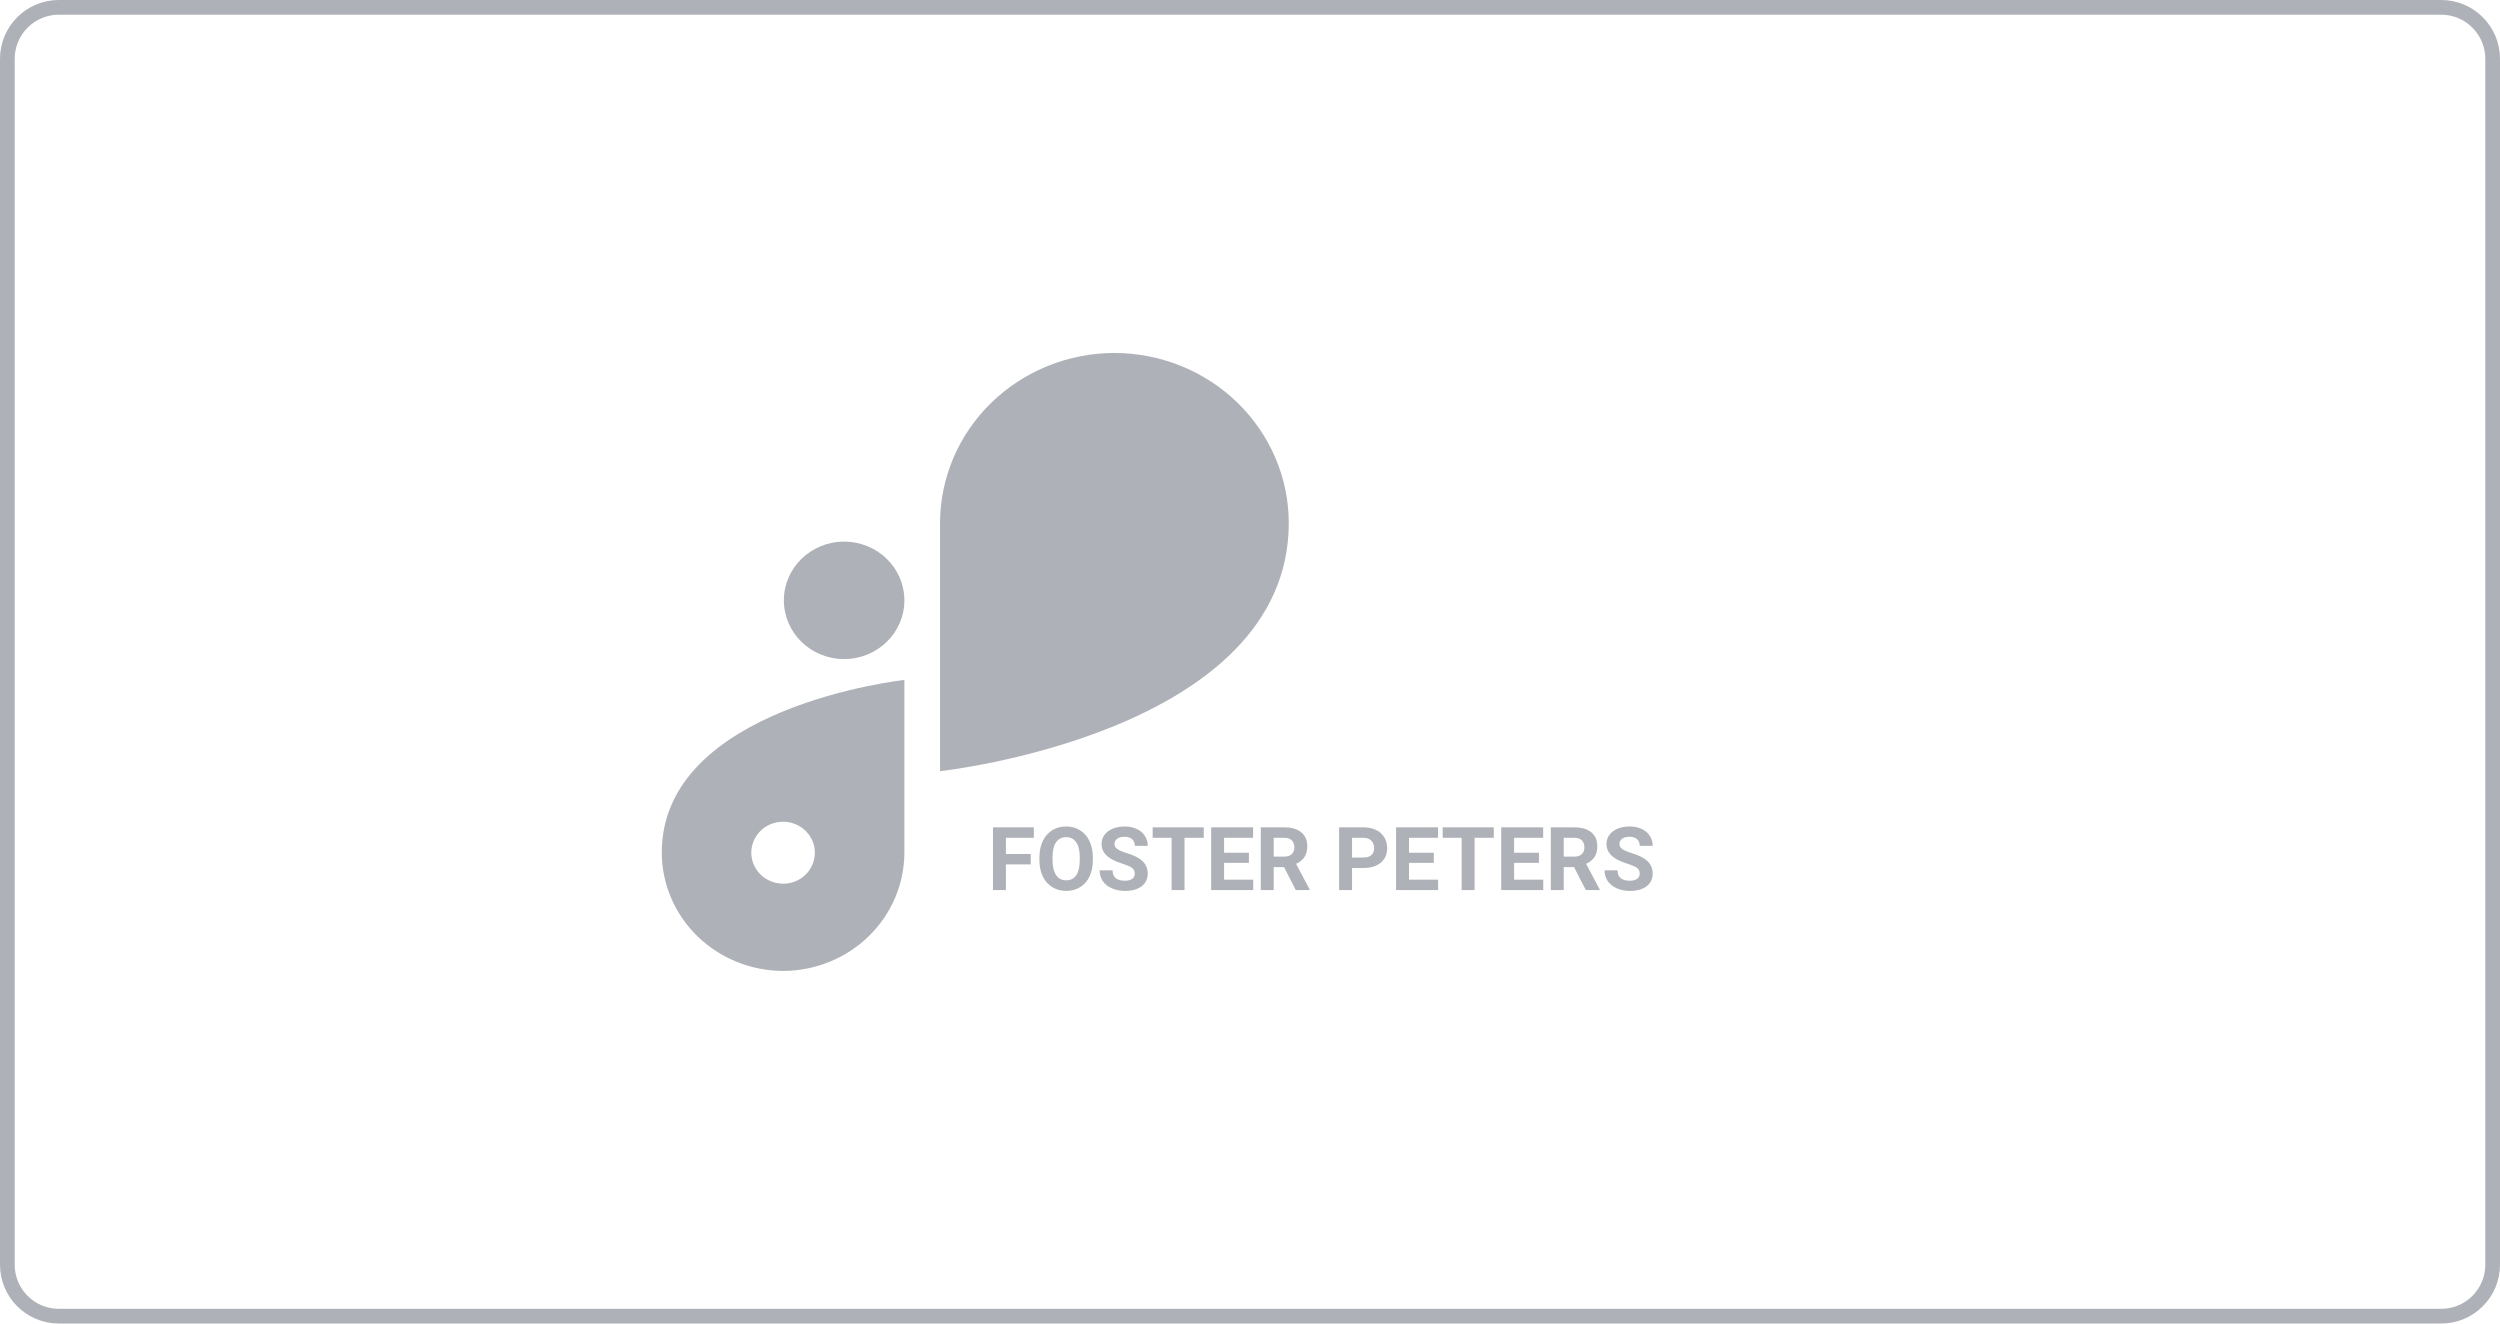
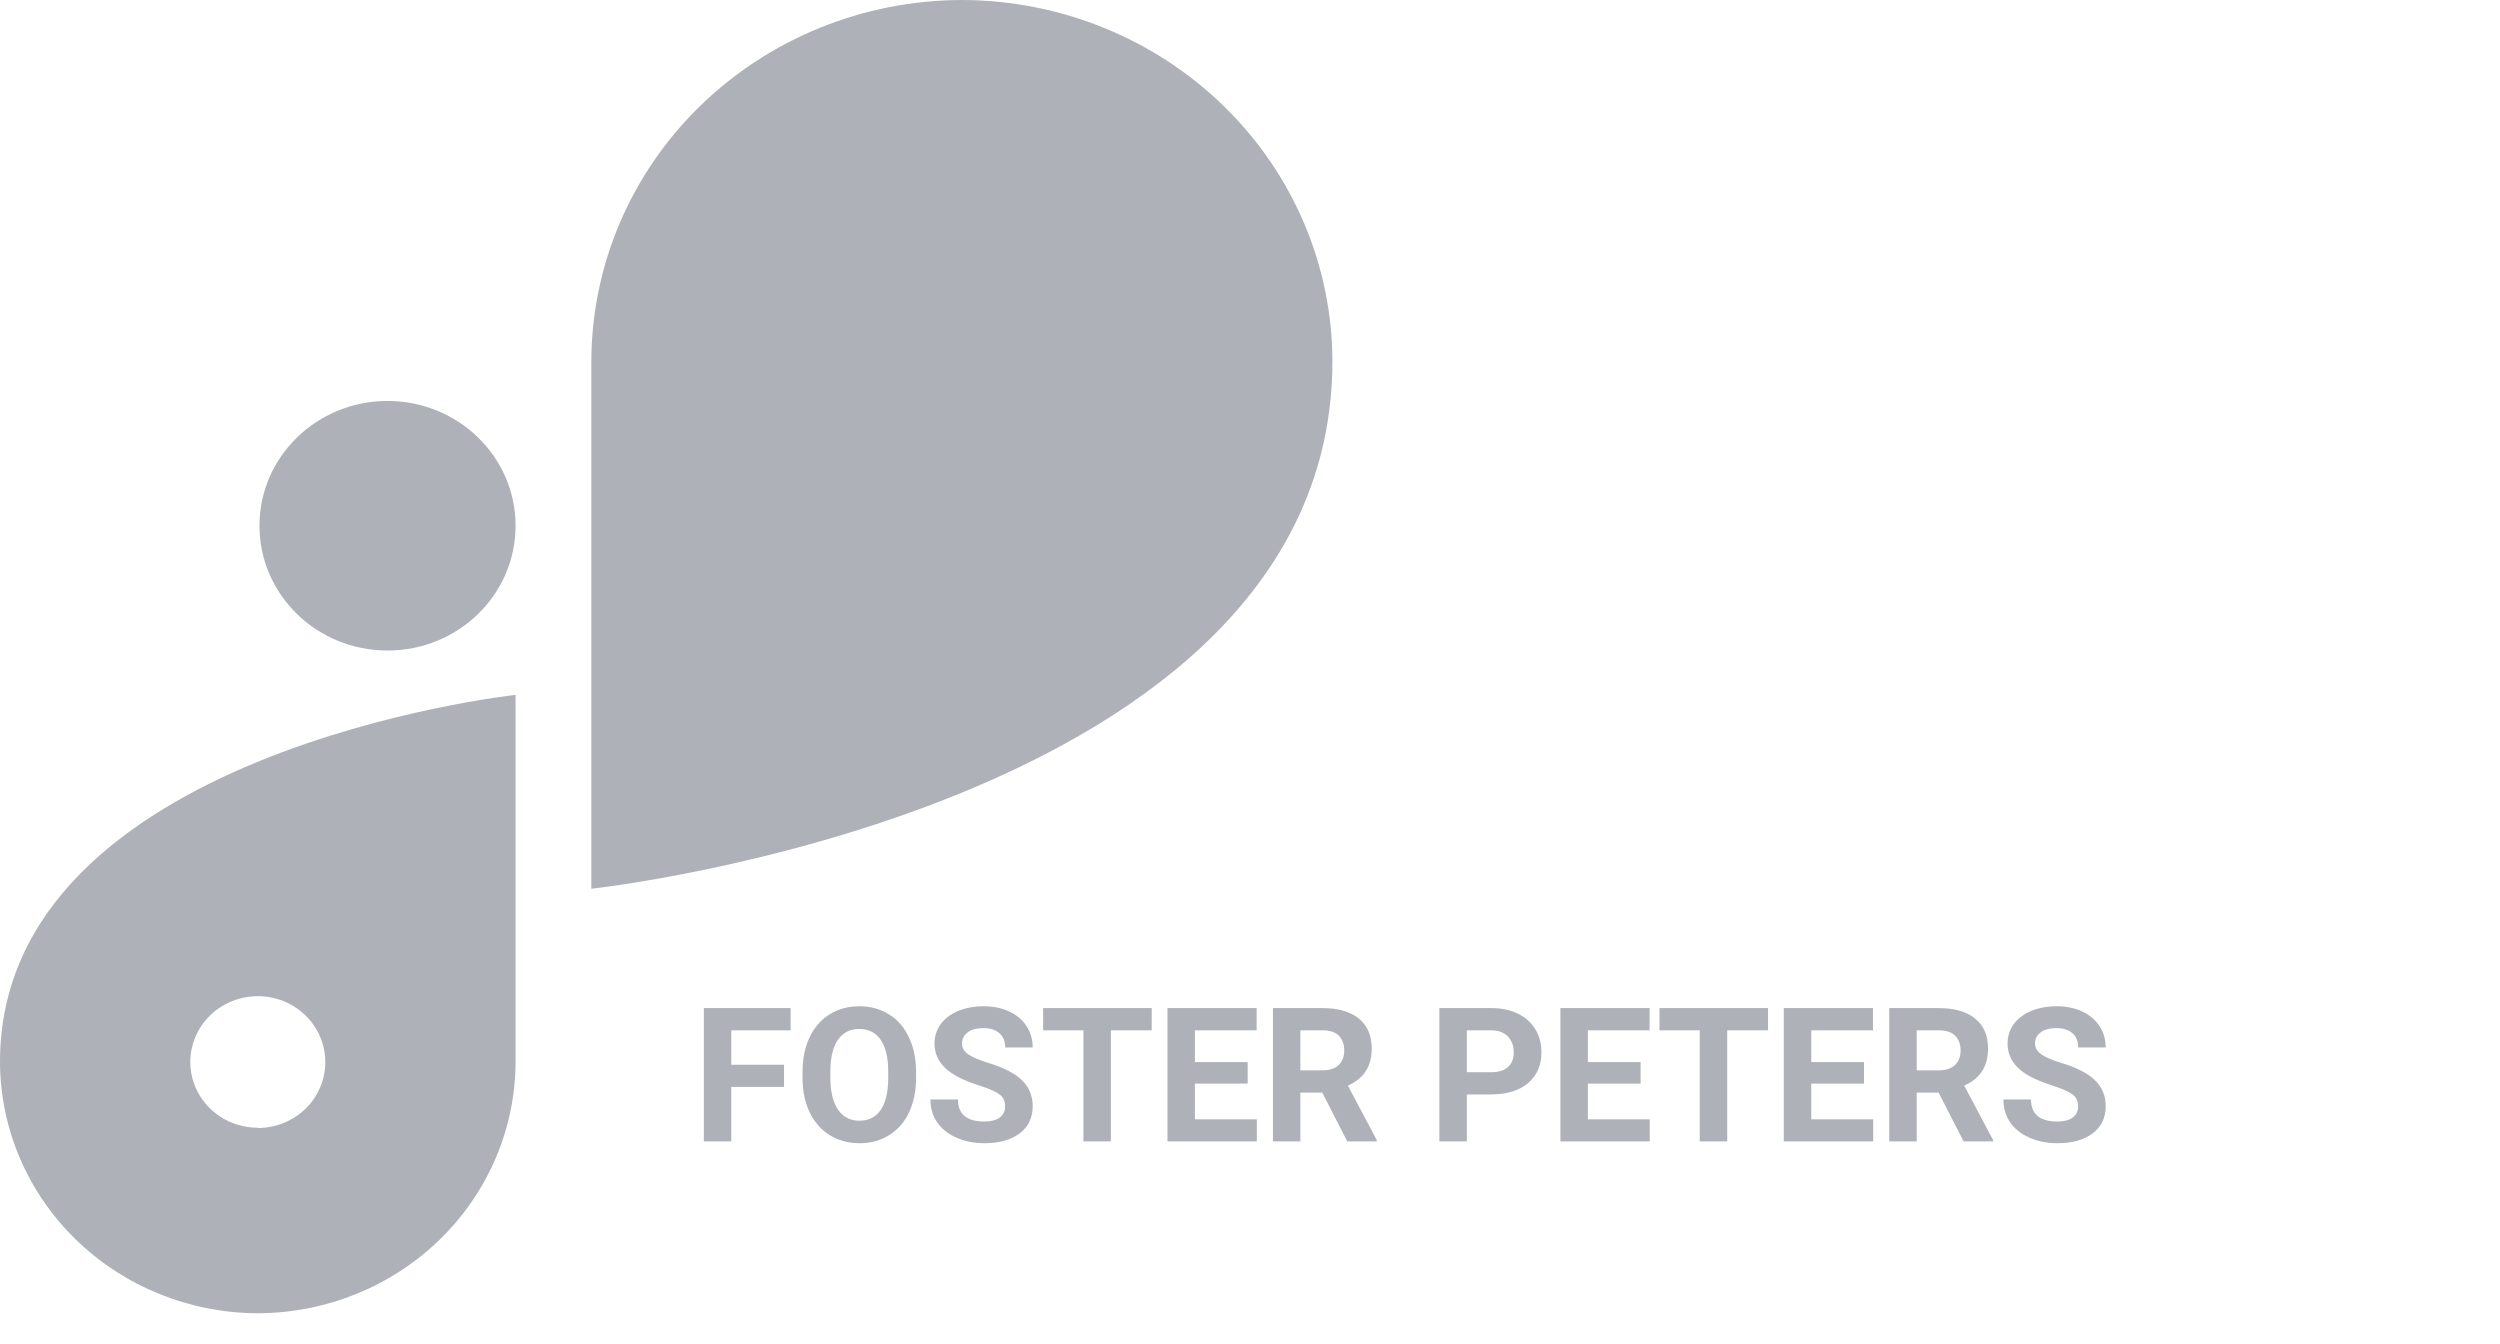
- <svg xmlns="http://www.w3.org/2000/svg" width="170" height="90" viewBox="0 0 170 90" fill="none">
-   <rect x="0.5" y="0.5" width="169" height="89" rx="3.5" stroke="#AFB1B8" />
-   <path d="M57.402 36.831H57.399C55.137 36.831 53.303 38.618 53.303 40.822V40.825C53.303 43.029 55.137 44.817 57.399 44.817H57.402C59.664 44.817 61.498 43.029 61.498 40.825V40.822C61.498 38.618 59.664 36.831 57.402 36.831Z" fill="#AFB1B8" />
-   <path d="M87.637 35.554C87.63 32.492 86.379 29.558 84.158 27.392C81.936 25.227 78.925 24.007 75.783 24V24C72.64 24.006 69.627 25.225 67.404 27.39C65.181 29.556 63.93 32.492 63.923 35.554V52.44C63.923 52.44 87.634 49.867 87.637 35.557V35.554Z" fill="#AFB1B8" />
-   <path d="M45 57.982C45.006 60.113 45.877 62.155 47.422 63.661C48.968 65.168 51.063 66.018 53.249 66.024C55.435 66.018 57.53 65.169 59.075 63.663C60.621 62.156 61.492 60.115 61.498 57.985V46.236C61.498 46.236 45 48.028 45 57.982ZM53.249 60.087C52.822 60.087 52.404 59.964 52.049 59.733C51.694 59.501 51.417 59.173 51.254 58.788C51.09 58.403 51.047 57.98 51.13 57.572C51.214 57.163 51.42 56.788 51.722 56.494C52.024 56.199 52.409 55.999 52.828 55.918C53.247 55.836 53.681 55.878 54.076 56.037C54.471 56.197 54.808 56.467 55.045 56.813C55.283 57.159 55.409 57.566 55.409 57.982C55.41 58.259 55.355 58.534 55.247 58.79C55.139 59.047 54.98 59.28 54.78 59.476C54.579 59.672 54.34 59.828 54.078 59.934C53.815 60.041 53.534 60.095 53.249 60.095V60.087Z" fill="#AFB1B8" />
-   <path d="M70.089 58.781H68.402V60.524H67.523V56.259H70.3V56.971H68.402V58.072H70.089V58.781ZM74.314 58.488C74.314 58.908 74.24 59.276 74.091 59.593C73.943 59.909 73.73 60.153 73.452 60.325C73.177 60.497 72.861 60.583 72.503 60.583C72.15 60.583 71.834 60.498 71.557 60.328C71.279 60.158 71.065 59.916 70.912 59.602C70.76 59.285 70.683 58.922 70.681 58.512V58.301C70.681 57.881 70.756 57.512 70.906 57.193C71.059 56.873 71.273 56.628 71.548 56.458C71.825 56.286 72.142 56.2 72.497 56.2C72.853 56.2 73.168 56.286 73.444 56.458C73.721 56.628 73.935 56.873 74.085 57.193C74.237 57.512 74.314 57.88 74.314 58.298V58.488ZM73.423 58.295C73.423 57.848 73.343 57.508 73.183 57.275C73.023 57.043 72.794 56.927 72.497 56.927C72.202 56.927 71.975 57.042 71.815 57.273C71.654 57.501 71.573 57.837 71.572 58.28V58.488C71.572 58.924 71.652 59.262 71.812 59.502C71.972 59.742 72.202 59.862 72.503 59.862C72.798 59.862 73.025 59.747 73.183 59.517C73.341 59.284 73.421 58.946 73.423 58.503V58.295ZM77.164 59.405C77.164 59.239 77.106 59.112 76.989 59.024C76.871 58.935 76.66 58.841 76.356 58.743C76.051 58.644 75.81 58.546 75.632 58.45C75.148 58.188 74.906 57.836 74.906 57.393C74.906 57.162 74.97 56.957 75.099 56.777C75.23 56.596 75.416 56.454 75.658 56.352C75.903 56.251 76.176 56.2 76.479 56.2C76.783 56.2 77.055 56.256 77.293 56.367C77.531 56.477 77.716 56.632 77.847 56.833C77.98 57.034 78.046 57.263 78.046 57.519H77.167C77.167 57.323 77.106 57.172 76.983 57.065C76.86 56.955 76.687 56.9 76.464 56.9C76.249 56.9 76.082 56.946 75.963 57.038C75.844 57.128 75.784 57.247 75.784 57.395C75.784 57.534 75.854 57.65 75.992 57.744C76.133 57.838 76.339 57.926 76.611 58.008C77.111 58.158 77.475 58.345 77.703 58.567C77.932 58.79 78.046 59.067 78.046 59.399C78.046 59.769 77.906 60.059 77.627 60.27C77.348 60.478 76.972 60.583 76.499 60.583C76.171 60.583 75.872 60.523 75.603 60.404C75.333 60.283 75.127 60.118 74.985 59.909C74.844 59.7 74.774 59.458 74.774 59.183H75.656C75.656 59.653 75.937 59.889 76.499 59.889C76.708 59.889 76.871 59.847 76.989 59.763C77.106 59.677 77.164 59.558 77.164 59.405ZM81.855 56.971H80.548V60.524H79.669V56.971H78.38V56.259H81.855V56.971ZM84.925 58.676H83.237V59.818H85.218V60.524H82.359V56.259H85.212V56.971H83.237V57.987H84.925V58.676ZM87.313 58.963H86.612V60.524H85.734V56.259H87.319C87.823 56.259 88.211 56.371 88.485 56.596C88.758 56.82 88.895 57.138 88.895 57.548C88.895 57.839 88.831 58.082 88.704 58.277C88.579 58.471 88.389 58.625 88.133 58.74L89.056 60.483V60.524H88.112L87.313 58.963ZM86.612 58.251H87.322C87.542 58.251 87.713 58.195 87.834 58.084C87.955 57.971 88.016 57.815 88.016 57.618C88.016 57.417 87.958 57.259 87.843 57.144C87.73 57.028 87.555 56.971 87.319 56.971H86.612V58.251ZM91.939 59.022V60.524H91.06V56.259H92.724C93.044 56.259 93.325 56.317 93.568 56.435C93.812 56.552 93.999 56.719 94.13 56.935C94.261 57.15 94.326 57.395 94.326 57.671C94.326 58.089 94.183 58.419 93.896 58.661C93.611 58.901 93.215 59.022 92.709 59.022H91.939ZM91.939 58.31H92.724C92.956 58.31 93.133 58.255 93.254 58.145C93.377 58.036 93.439 57.88 93.439 57.677C93.439 57.468 93.377 57.299 93.254 57.17C93.131 57.041 92.961 56.975 92.744 56.971H91.939V58.31ZM97.499 58.676H95.812V59.818H97.792V60.524H94.933V56.259H97.786V56.971H95.812V57.987H97.499V58.676ZM101.577 56.971H100.271V60.524H99.392V56.971H98.103V56.259H101.577V56.971ZM104.648 58.676H102.96V59.818H104.941V60.524H102.081V56.259H104.935V56.971H102.96V57.987H104.648V58.676ZM107.035 58.963H106.335V60.524H105.456V56.259H107.041C107.545 56.259 107.934 56.371 108.207 56.596C108.481 56.82 108.617 57.138 108.617 57.548C108.617 57.839 108.554 58.082 108.427 58.277C108.302 58.471 108.112 58.625 107.856 58.74L108.779 60.483V60.524H107.835L107.035 58.963ZM106.335 58.251H107.044C107.265 58.251 107.436 58.195 107.557 58.084C107.678 57.971 107.739 57.815 107.739 57.618C107.739 57.417 107.681 57.259 107.566 57.144C107.452 57.028 107.278 56.971 107.041 56.971H106.335V58.251ZM111.5 59.405C111.5 59.239 111.442 59.112 111.324 59.024C111.207 58.935 110.996 58.841 110.692 58.743C110.387 58.644 110.146 58.546 109.968 58.45C109.484 58.188 109.241 57.836 109.241 57.393C109.241 57.162 109.306 56.957 109.435 56.777C109.566 56.596 109.752 56.454 109.994 56.352C110.239 56.251 110.512 56.2 110.815 56.2C111.119 56.2 111.391 56.256 111.629 56.367C111.867 56.477 112.052 56.632 112.183 56.833C112.316 57.034 112.382 57.263 112.382 57.519H111.503C111.503 57.323 111.442 57.172 111.319 57.065C111.196 56.955 111.023 56.9 110.8 56.9C110.585 56.9 110.418 56.946 110.299 57.038C110.18 57.128 110.12 57.247 110.12 57.395C110.12 57.534 110.19 57.65 110.328 57.744C110.469 57.838 110.675 57.926 110.947 58.008C111.447 58.158 111.811 58.345 112.039 58.567C112.268 58.79 112.382 59.067 112.382 59.399C112.382 59.769 112.242 60.059 111.963 60.27C111.684 60.478 111.308 60.583 110.835 60.583C110.507 60.583 110.208 60.523 109.939 60.404C109.669 60.283 109.463 60.118 109.321 59.909C109.18 59.7 109.11 59.458 109.11 59.183H109.991C109.991 59.653 110.273 59.889 110.835 59.889C111.044 59.889 111.207 59.847 111.324 59.763C111.442 59.677 111.5 59.558 111.5 59.405Z" fill="#AFB1B8" />
+ <svg xmlns="http://www.w3.org/2000/svg" width="80" height="43" viewBox="0 0 80 43" fill="none">
+   <path d="M12.402 12.831H12.399C10.137 12.831 8.303 14.618 8.303 16.822V16.825C8.303 19.029 10.137 20.817 12.399 20.817H12.402C14.664 20.817 16.498 19.029 16.498 16.825V16.822C16.498 14.618 14.664 12.831 12.402 12.831Z" fill="#AFB1B8" />
+   <path d="M42.637 11.555C42.63 8.492 41.38 5.558 39.158 3.392C36.936 1.227 33.925 0.007 30.783 0C27.64 0.006 24.627 1.225 22.404 3.39C20.181 5.556 18.93 8.492 18.923 11.555V28.44C18.923 28.44 42.634 25.867 42.637 11.557V11.555Z" fill="#AFB1B8" />
+   <path d="M0 33.982C0.006 36.113 0.877 38.155 2.422 39.661C3.968 41.168 6.063 42.018 8.249 42.024C10.435 42.018 12.53 41.169 14.075 39.663C15.621 38.156 16.492 36.115 16.498 33.985V22.236C16.498 22.236 0 24.028 0 33.982ZM8.249 36.087C7.822 36.087 7.404 35.964 7.049 35.733C6.694 35.501 6.417 35.173 6.253 34.788C6.09 34.403 6.047 33.98 6.131 33.572C6.214 33.163 6.42 32.788 6.722 32.494C7.024 32.199 7.409 31.999 7.828 31.918C8.247 31.836 8.681 31.878 9.076 32.037C9.471 32.197 9.808 32.467 10.045 32.813C10.283 33.159 10.409 33.566 10.409 33.982C10.411 34.259 10.355 34.534 10.247 34.79C10.139 35.047 9.98 35.28 9.78 35.476C9.579 35.672 9.34 35.828 9.078 35.934C8.815 36.041 8.534 36.095 8.249 36.095V36.087Z" fill="#AFB1B8" />
+   <path d="M25.089 34.781H23.402V36.524H22.523V32.259H25.3V32.971H23.402V34.072H25.089V34.781ZM29.314 34.488C29.314 34.908 29.239 35.276 29.091 35.593C28.943 35.909 28.73 36.153 28.452 36.325C28.177 36.497 27.861 36.583 27.503 36.583C27.15 36.583 26.834 36.498 26.557 36.328C26.279 36.158 26.065 35.916 25.912 35.602C25.76 35.285 25.683 34.922 25.681 34.512V34.301C25.681 33.881 25.756 33.512 25.907 33.193C26.059 32.873 26.273 32.628 26.548 32.458C26.825 32.286 27.142 32.2 27.497 32.2C27.853 32.2 28.168 32.286 28.444 32.458C28.721 32.628 28.935 32.873 29.085 33.193C29.238 33.512 29.314 33.88 29.314 34.298V34.488ZM28.423 34.295C28.423 33.848 28.343 33.508 28.183 33.275C28.023 33.043 27.794 32.927 27.497 32.927C27.202 32.927 26.975 33.042 26.815 33.273C26.654 33.501 26.573 33.837 26.572 34.28V34.488C26.572 34.924 26.652 35.262 26.812 35.502C26.972 35.742 27.202 35.862 27.503 35.862C27.798 35.862 28.025 35.747 28.183 35.517C28.341 35.284 28.421 34.946 28.423 34.503V34.295ZM32.164 35.405C32.164 35.239 32.106 35.112 31.988 35.024C31.871 34.935 31.66 34.841 31.356 34.743C31.051 34.644 30.81 34.546 30.632 34.45C30.148 34.188 29.905 33.836 29.905 33.393C29.905 33.162 29.97 32.957 30.099 32.777C30.23 32.596 30.416 32.454 30.658 32.352C30.903 32.251 31.176 32.2 31.479 32.2C31.783 32.2 32.055 32.256 32.293 32.367C32.532 32.477 32.716 32.632 32.847 32.833C32.98 33.034 33.046 33.263 33.046 33.519H32.167C32.167 33.323 32.106 33.172 31.983 33.065C31.86 32.955 31.687 32.9 31.464 32.9C31.249 32.9 31.082 32.946 30.963 33.038C30.844 33.128 30.784 33.247 30.784 33.395C30.784 33.534 30.854 33.65 30.992 33.744C31.133 33.838 31.339 33.926 31.611 34.008C32.111 34.158 32.475 34.345 32.703 34.567C32.932 34.79 33.046 35.067 33.046 35.399C33.046 35.769 32.907 36.059 32.627 36.27C32.348 36.478 31.972 36.583 31.499 36.583C31.171 36.583 30.872 36.523 30.603 36.404C30.333 36.283 30.127 36.118 29.985 35.909C29.844 35.7 29.774 35.458 29.774 35.183H30.655C30.655 35.653 30.937 35.889 31.499 35.889C31.708 35.889 31.871 35.847 31.988 35.763C32.106 35.677 32.164 35.558 32.164 35.405ZM36.855 32.971H35.548V36.524H34.669V32.971H33.38V32.259H36.855V32.971ZM39.925 34.676H38.237V35.818H40.218V36.524H37.359V32.259H40.212V32.971H38.237V33.987H39.925V34.676ZM42.313 34.963H41.612V36.524H40.734V32.259H42.319C42.822 32.259 43.211 32.371 43.485 32.596C43.758 32.82 43.895 33.138 43.895 33.548C43.895 33.839 43.831 34.082 43.704 34.277C43.579 34.471 43.389 34.625 43.133 34.74L44.056 36.483V36.524H43.112L42.313 34.963ZM41.612 34.251H42.322C42.542 34.251 42.713 34.195 42.834 34.084C42.955 33.971 43.016 33.815 43.016 33.618C43.016 33.417 42.958 33.259 42.843 33.144C42.73 33.028 42.555 32.971 42.319 32.971H41.612V34.251ZM46.939 35.022V36.524H46.06V32.259H47.724C48.044 32.259 48.325 32.317 48.568 32.435C48.812 32.552 48.999 32.719 49.13 32.935C49.261 33.15 49.326 33.395 49.326 33.671C49.326 34.089 49.183 34.419 48.896 34.661C48.611 34.901 48.215 35.022 47.709 35.022H46.939ZM46.939 34.31H47.724C47.956 34.31 48.133 34.255 48.254 34.145C48.377 34.036 48.439 33.88 48.439 33.677C48.439 33.468 48.377 33.299 48.254 33.17C48.131 33.041 47.961 32.975 47.744 32.971H46.939V34.31ZM52.499 34.676H50.812V35.818H52.792V36.524H49.933V32.259H52.786V32.971H50.812V33.987H52.499V34.676ZM56.577 32.971H55.271V36.524H54.392V32.971H53.103V32.259H56.577V32.971ZM59.648 34.676H57.96V35.818H59.941V36.524H57.081V32.259H59.935V32.971H57.96V33.987H59.648V34.676ZM62.035 34.963H61.335V36.524H60.456V32.259H62.041C62.545 32.259 62.934 32.371 63.207 32.596C63.481 32.82 63.617 33.138 63.617 33.548C63.617 33.839 63.554 34.082 63.427 34.277C63.302 34.471 63.112 34.625 62.856 34.74L63.779 36.483V36.524H62.835L62.035 34.963ZM61.335 34.251H62.044C62.265 34.251 62.436 34.195 62.557 34.084C62.678 33.971 62.739 33.815 62.739 33.618C62.739 33.417 62.681 33.259 62.566 33.144C62.452 33.028 62.278 32.971 62.041 32.971H61.335V34.251ZM66.5 35.405C66.5 35.239 66.442 35.112 66.325 35.024C66.207 34.935 65.996 34.841 65.692 34.743C65.387 34.644 65.146 34.546 64.968 34.45C64.484 34.188 64.242 33.836 64.242 33.393C64.242 33.162 64.306 32.957 64.435 32.777C64.566 32.596 64.752 32.454 64.994 32.352C65.239 32.251 65.512 32.2 65.815 32.2C66.119 32.2 66.391 32.256 66.629 32.367C66.867 32.477 67.052 32.632 67.183 32.833C67.316 33.034 67.382 33.263 67.382 33.519H66.503C66.503 33.323 66.442 33.172 66.319 33.065C66.196 32.955 66.023 32.9 65.8 32.9C65.585 32.9 65.418 32.946 65.299 33.038C65.18 33.128 65.12 33.247 65.12 33.395C65.12 33.534 65.19 33.65 65.328 33.744C65.469 33.838 65.675 33.926 65.947 34.008C66.447 34.158 66.811 34.345 67.039 34.567C67.268 34.79 67.382 35.067 67.382 35.399C67.382 35.769 67.242 36.059 66.963 36.27C66.684 36.478 66.308 36.583 65.835 36.583C65.507 36.583 65.208 36.523 64.939 36.404C64.669 36.283 64.463 36.118 64.321 35.909C64.18 35.7 64.11 35.458 64.11 35.183H64.992C64.992 35.653 65.273 35.889 65.835 35.889C66.044 35.889 66.207 35.847 66.325 35.763C66.442 35.677 66.5 35.558 66.5 35.405Z" fill="#AFB1B8" />
</svg>
